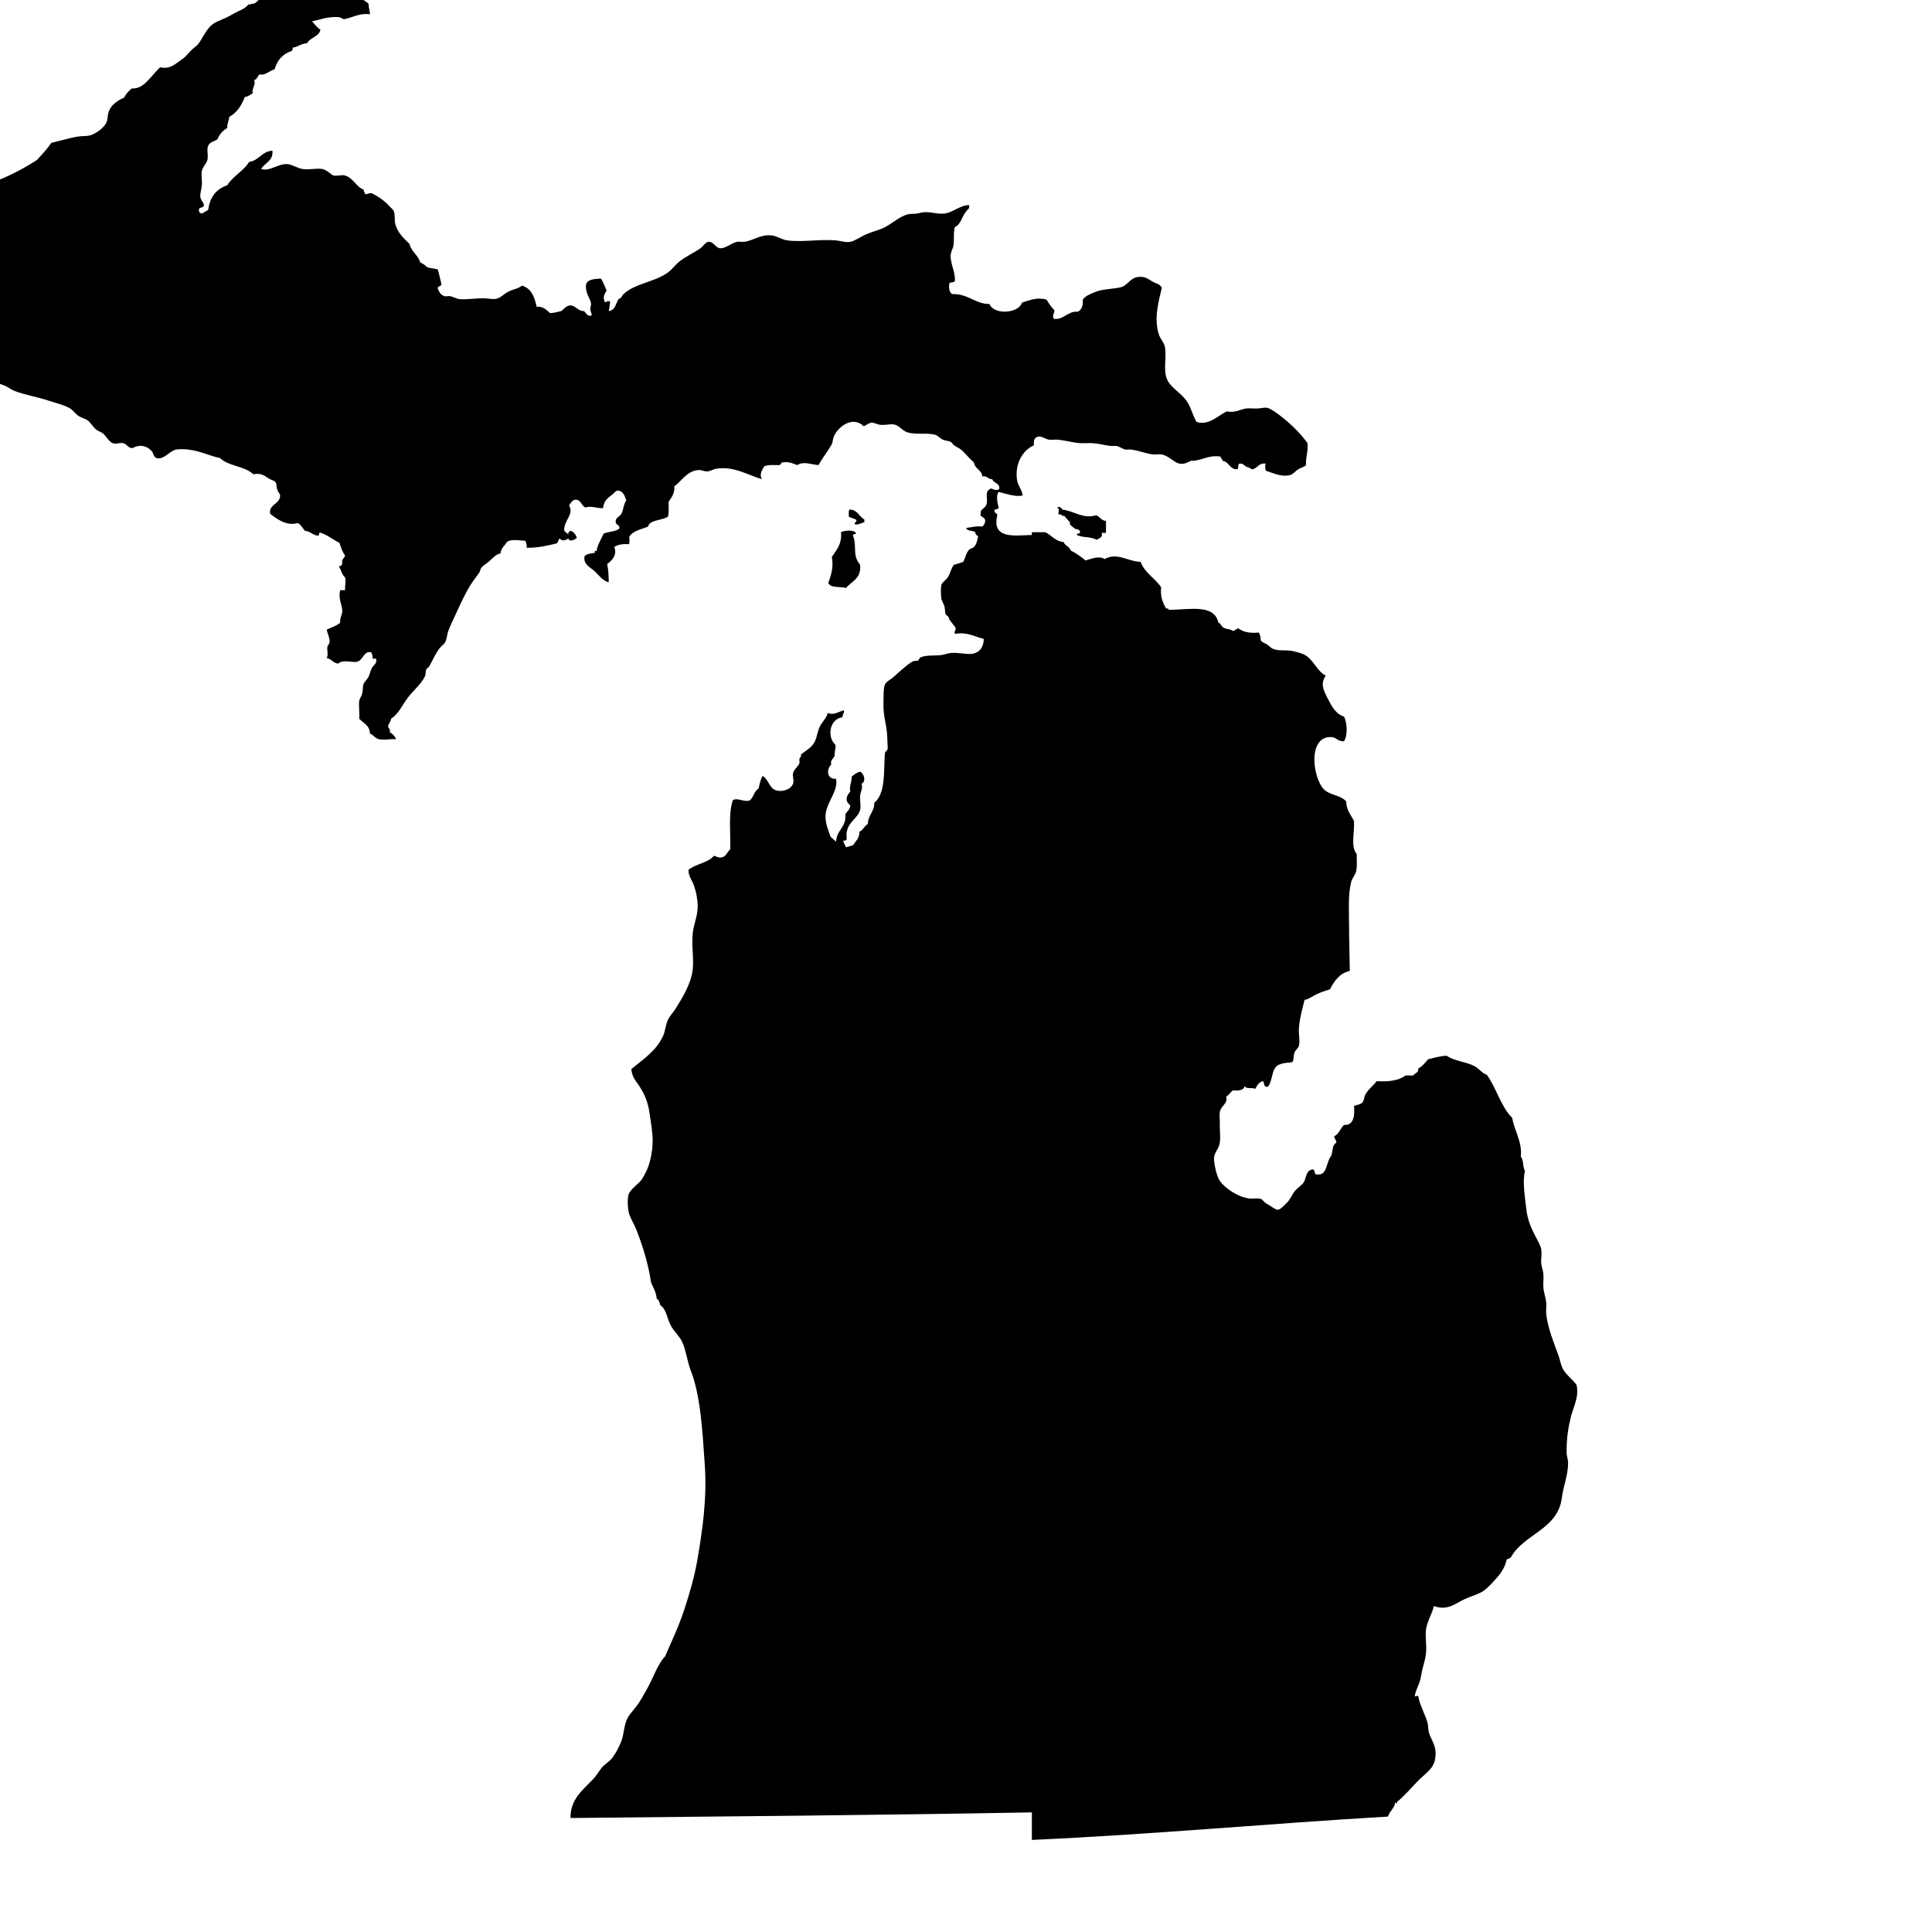
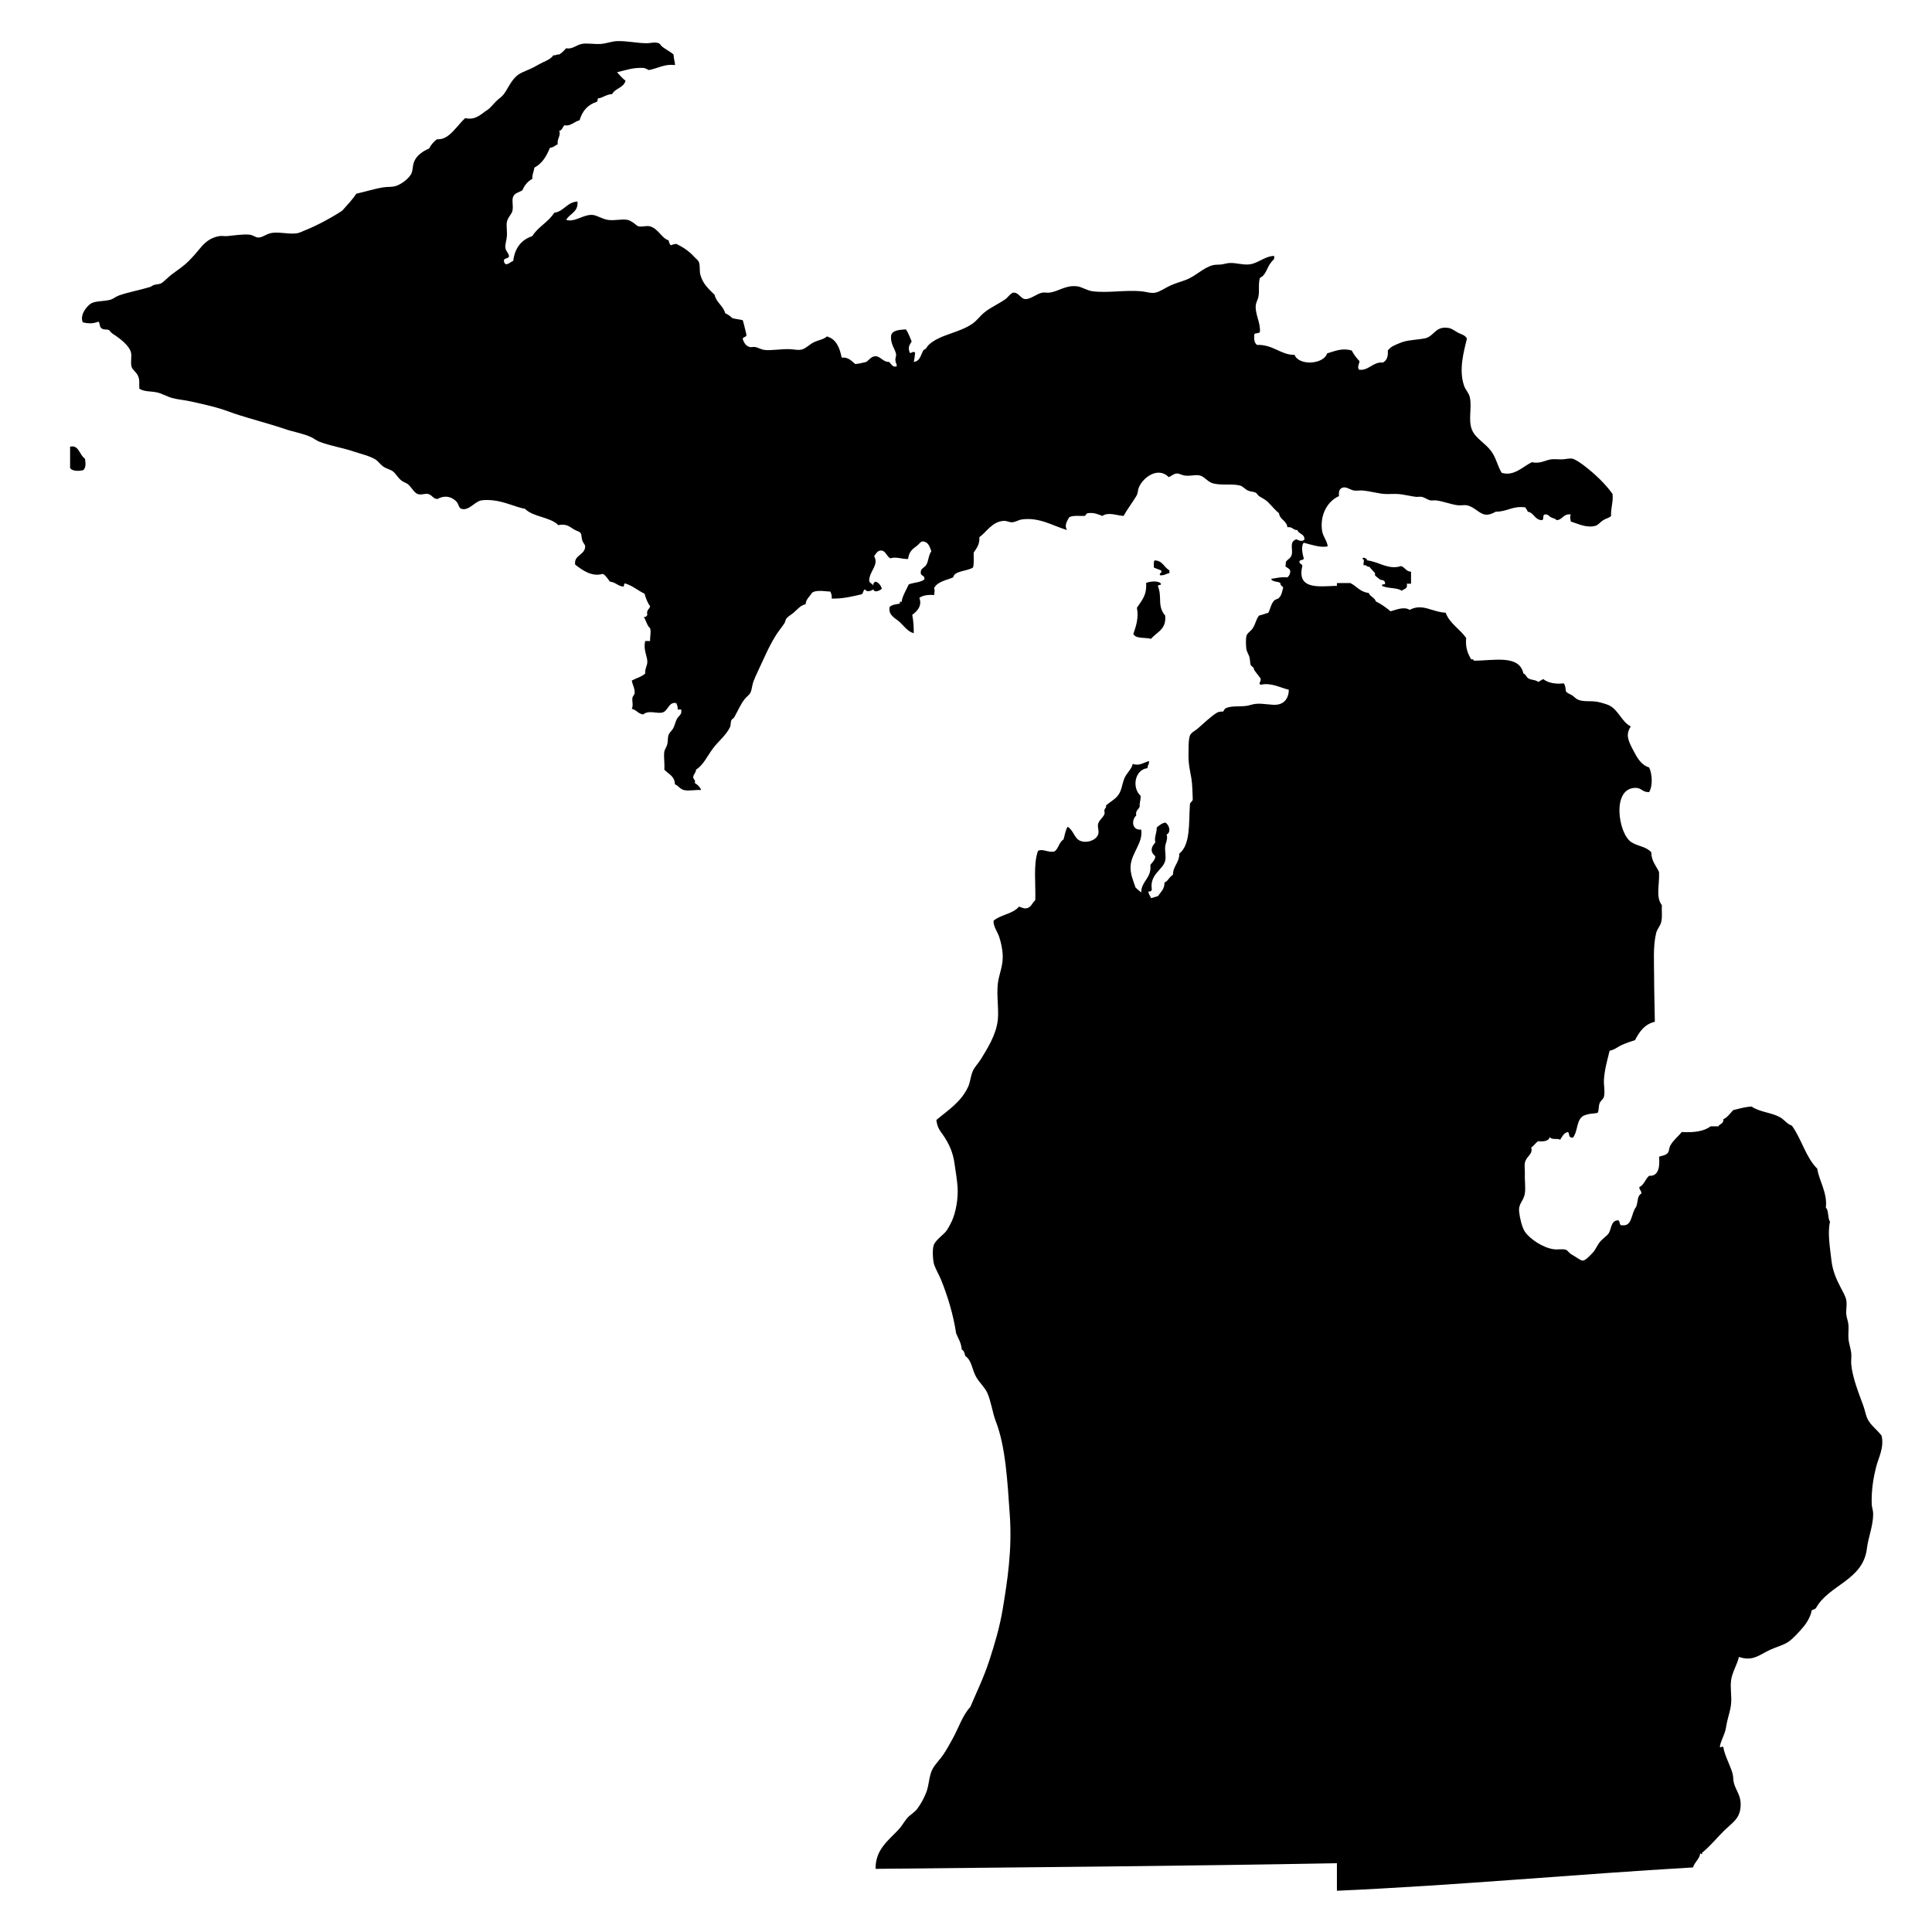
- <svg xmlns="http://www.w3.org/2000/svg" viewBox="150 80 190 190" aria-label="Map of Michigan">
+ <svg xmlns="http://www.w3.org/2000/svg" viewBox="120 75 190 190" aria-label="Map of Michigan">
  <path id="michigan" name="Michigan" d="M128.144,106.697c0.578,0.153,1.097,0.124,1.528-0.068   c0.177,0.124,0.1,0.504,0.277,0.625c0.188,0.218,0.537,0.1,0.767,0.207c0.065,0.032,0.206,0.259,0.349,0.351   c0.689,0.439,1.609,1.13,1.805,1.805c0.124,0.422-0.064,0.958,0.07,1.457c0.095,0.342,0.555,0.552,0.691,1.044   c0.123,0.431,0.029,0.623,0.076,1.112c0.496,0.304,1.074,0.233,1.664,0.348c0.53,0.101,1.002,0.404,1.527,0.555   c0.561,0.159,1.257,0.207,1.87,0.345c1.05,0.242,2.048,0.445,3.062,0.767c0.396,0.121,0.779,0.28,1.187,0.416   c1.669,0.558,3.374,0.974,4.997,1.528c0.844,0.289,1.734,0.428,2.507,0.764c0.325,0.142,0.579,0.366,0.897,0.49   c1.097,0.419,2.295,0.593,3.404,0.971c0.707,0.242,1.48,0.401,2.088,0.764c0.289,0.174,0.483,0.493,0.767,0.696   c0.308,0.218,0.696,0.286,0.968,0.484c0.26,0.195,0.49,0.637,0.838,0.903c0.183,0.15,0.454,0.218,0.625,0.351   c0.365,0.295,0.607,0.844,0.968,0.971c0.366,0.13,0.72-0.083,1.044,0c0.396,0.104,0.479,0.499,0.908,0.487   c0.809-0.445,1.481-0.156,1.877,0.277c0.2,0.23,0.206,0.61,0.478,0.696c0.731,0.219,1.304-0.723,1.952-0.834   c0.331-0.056,0.809-0.042,1.175,0c1.197,0.139,2.147,0.646,3.126,0.834c0.809,0.817,2.467,0.785,3.27,1.599   c0.832-0.171,1.139,0.188,1.527,0.416c0.378,0.219,0.543,0.174,0.696,0.416c0.077,0.127,0.048,0.437,0.142,0.696   c0.094,0.266,0.271,0.38,0.277,0.555c0.006,0.867-1.156,0.861-0.979,1.805c0.673,0.522,1.628,1.233,2.714,0.906   c0.313,0.168,0.479,0.489,0.696,0.764c0.555,0.05,0.772,0.434,1.315,0.487c0.159-0.029-0.029-0.41,0.283-0.277   c0.69,0.23,1.168,0.679,1.805,0.971c0.137,0.466,0.302,0.906,0.555,1.25c-0.076,0.292-0.389,0.348-0.277,0.835   c-0.059,0.121-0.129,0.239-0.348,0.207c0.236,0.348,0.307,0.853,0.625,1.112c0.113,0.442-0.023,0.67,0,1.254   c-0.158,0-0.33,0-0.483,0c-0.218,0.888,0.23,1.496,0.206,2.083c-0.012,0.357-0.259,0.684-0.206,1.112   c-0.342,0.325-0.885,0.46-1.321,0.693c0.082,0.472,0.318,0.776,0.277,1.251c-0.012,0.147-0.178,0.268-0.207,0.419   c-0.076,0.359,0.112,0.734-0.07,1.112c0.46,0.094,0.625,0.49,1.115,0.555c0.572-0.481,1.393-0.024,1.941-0.207   c0.524-0.177,0.59-1.08,1.32-0.906c0.071,0.18,0.166,0.342,0.137,0.625c0.135,0.032,0.418-0.094,0.354,0.139   c0.053,0.351-0.271,0.501-0.419,0.767c-0.159,0.274-0.2,0.607-0.354,0.899c-0.111,0.245-0.383,0.431-0.478,0.696   c-0.095,0.248-0.047,0.646-0.142,0.973c-0.076,0.254-0.248,0.458-0.277,0.693c-0.076,0.504,0.053,1.109,0,1.74   c0.39,0.44,1.033,0.628,1.045,1.458c0.283,0.062,0.472,0.454,0.896,0.558c0.508,0.115,1.209-0.056,1.67,0   c0-0.166-0.354-0.572-0.626-0.696c0.165-0.269-0.212-0.401-0.136-0.625c0.041-0.28,0.271-0.377,0.271-0.693   c0.731-0.448,1.092-1.318,1.67-2.088c0.531-0.705,1.291-1.298,1.67-2.083c0.1-0.209,0.035-0.472,0.141-0.696   c0.029-0.083,0.219-0.174,0.277-0.277c0.39-0.688,0.607-1.266,1.039-1.806c0.183-0.233,0.447-0.383,0.561-0.628   c0.141-0.313,0.158-0.711,0.271-1.039c0.123-0.33,0.271-0.667,0.418-0.974c0.602-1.268,1.092-2.475,1.806-3.613   c0.271-0.431,0.607-0.832,0.837-1.183c0.096-0.154,0.102-0.354,0.207-0.484c0.142-0.18,0.442-0.345,0.696-0.558   c0.413-0.351,0.679-0.729,1.181-0.832c0.047-0.534,0.412-0.743,0.619-1.115c0.43-0.366,1.58-0.106,1.811-0.136   c0.089,0.186,0.172,0.383,0.142,0.696c1.127,0.018,2.013-0.212,2.921-0.419c0.206-0.068,0.141-0.413,0.342-0.487   c0.219,0.315,0.584,0.145,0.838,0c0.082,0.383,0.672,0.1,0.832-0.071c-0.118-0.321-0.289-0.593-0.625-0.693   c-0.271,0.121-0.219,0.301-0.207,0.416c-0.07-0.23-0.365-0.239-0.419-0.487c0.012-0.997,0.991-1.537,0.489-2.431   c0.219-0.321,0.36-0.563,0.685-0.557c0.46,0.015,0.555,0.616,0.909,0.764c0.613-0.18,1.097,0.086,1.74,0.071   c0.105-0.761,0.454-0.988,0.896-1.318c0.201-0.147,0.313-0.398,0.561-0.416c0.549,0.053,0.672,0.525,0.832,0.971   c-0.283,0.392-0.266,0.932-0.484,1.318c-0.165,0.292-0.584,0.375-0.555,0.764c-0.041,0.389,0.449,0.248,0.349,0.696   c-0.378,0.301-1.062,0.286-1.534,0.487c-0.242,0.54-0.66,1.212-0.696,1.737c-0.118-0.126-0.265,0.018-0.136,0.139   c-0.389,0.077-0.826,0.101-1.044,0.345c-0.165,0.829,0.613,1.121,0.974,1.46c0.431,0.401,0.791,0.947,1.393,1.115   c0.018-0.466-0.018-1.177-0.143-1.808c0.496-0.36,0.998-0.903,0.697-1.667c0.33-0.245,0.831-0.325,1.457-0.28   c0.029-0.322,0.082-0.398,0-0.693c0.336-0.637,1.191-0.758,1.875-1.044c0.102-0.664,1.357-0.584,1.947-0.97   c0.112-0.398,0.059-0.961,0.064-1.46c0.271-0.434,0.608-0.781,0.561-1.528c0.703-0.478,1.252-1.561,2.438-1.599   c0.248-0.006,0.501,0.142,0.761,0.139c0.324-0.003,0.655-0.233,0.968-0.277c1.734-0.242,3.014,0.611,4.454,1.042   c-0.296-0.472,0.012-0.879,0.206-1.251c0.342-0.212,0.985-0.124,1.528-0.139c0.142-0.065,0.142-0.274,0.349-0.274   c0.619-0.071,0.979,0.127,1.386,0.274c0.626-0.407,1.345-0.05,2.089,0c0.271-0.499,0.873-1.33,1.25-1.944   c0.189-0.31,0.124-0.561,0.277-0.906c0.413-0.944,1.858-2.026,2.914-0.97c0.277-0.091,0.438-0.313,0.768-0.348   c0.277-0.029,0.502,0.174,0.902,0.209c0.531,0.044,1.074-0.133,1.457,0c0.438,0.15,0.744,0.637,1.251,0.764   c0.88,0.215,1.817,0.003,2.638,0.206c0.271,0.068,0.483,0.357,0.767,0.49c0.266,0.118,0.578,0.112,0.767,0.207   c0.143,0.071,0.189,0.245,0.342,0.348c0.36,0.236,0.578,0.304,0.838,0.555c0.378,0.363,0.75,0.843,1.115,1.115   c0.083,0.655,0.75,0.723,0.832,1.39c0.502-0.089,0.531,0.292,0.974,0.274c0.13,0.404,0.708,0.356,0.696,0.905   c-0.095,0.274-0.643,0.121-0.773,0c-0.767,0.233-0.33,0.953-0.478,1.528c-0.106,0.386-0.448,0.448-0.561,0.696   c-0.054,0.115,0.018,0.248-0.065,0.416c0.143,0.18,0.426,0.215,0.484,0.484c0,0.304-0.118,0.483-0.277,0.625   c-0.648-0.067-1.08,0.08-1.599,0.139c0.095,0.345,0.661,0.222,0.902,0.419c0,0.233,0.159,0.301,0.283,0.416   c-0.106,0.39-0.13,0.74-0.419,1.044c-0.123,0.124-0.371,0.139-0.489,0.277c-0.295,0.333-0.343,0.773-0.555,1.18   c-0.313,0.088-0.584,0.209-0.909,0.277c-0.289,0.318-0.342,0.823-0.625,1.25c-0.183,0.292-0.543,0.455-0.625,0.764   c-0.07,0.298-0.053,0.935,0,1.322c0.035,0.18,0.266,0.619,0.283,0.693c0.094,0.307,0.07,0.672,0.136,0.835   c0.035,0.083,0.218,0.18,0.283,0.28c0.041,0.062,0.035,0.162,0.065,0.207c0.205,0.307,0.471,0.61,0.625,0.832   c0.082,0.387-0.266,0.425,0,0.625c1.067-0.236,1.923,0.289,2.778,0.49c0,0.746-0.366,1.339-1.108,1.46   c-0.585,0.091-1.381-0.147-2.154-0.071c-0.324,0.03-0.643,0.174-0.973,0.207c-0.703,0.074-1.398-0.023-1.947,0.209   c-0.147,0.065-0.189,0.224-0.283,0.348c-0.23-0.033-0.384,0.026-0.549,0.071c-0.678,0.41-1.346,1.083-1.947,1.596   c-0.277,0.236-0.643,0.38-0.767,0.693c-0.153,0.425-0.124,1.245-0.136,1.879c-0.018,0.95,0.178,1.699,0.277,2.289   c0.118,0.69,0.101,1.396,0.142,2.085c-0.018,0.266-0.289,0.266-0.283,0.558c-0.118,1.752,0.083,3.885-1.038,4.793   c0,0.905-0.613,1.191-0.631,2.085c-0.414,0.248-0.443,0.59-0.832,0.764c0.018,0.658-0.378,0.92-0.625,1.321   c-0.213,0.083-0.461,0.139-0.691,0.207c-0.135-0.325-0.194-0.301-0.277-0.625c0.054-0.059,0.372,0.033,0.343-0.277   c-0.2-1.48,1.114-1.876,1.321-2.778c0.106-0.458-0.047-0.938,0-1.39c0.047-0.407,0.295-0.761,0.136-1.183   c0.501-0.225,0.229-1.027-0.136-1.18c-0.359,0.077-0.59,0.289-0.832,0.484c0.012,0.584-0.266,0.953-0.135,1.46   c-0.166,0.221-0.402,0.458-0.354,0.835c0.041,0.289,0.2,0.348,0.354,0.555c-0.048,0.398-0.313,0.575-0.49,0.834   c0.13,1.333-0.873,1.534-0.902,2.708c-0.189-0.159-0.378-0.315-0.555-0.484c-0.248-0.731-0.52-1.336-0.49-2.085   c0.06-1.295,1.257-2.315,1.045-3.613c-0.933,0.091-0.974-0.968-0.484-1.389c-0.111-0.525,0.26-0.572,0.342-0.903   c-0.041-0.41,0.125-0.62,0.077-1.042c-0.867-0.779-0.578-2.569,0.69-2.711c-0.012-0.295,0.184-0.375,0.142-0.693   c-0.501,0.126-0.95,0.516-1.599,0.274c-0.112,0.54-0.631,0.926-0.838,1.46c-0.254,0.681-0.242,1.23-0.69,1.737   c-0.33,0.369-0.702,0.543-1.114,0.903c0.1,0.191-0.083,0.224-0.137,0.419c-0.035,0.112,0.042,0.301,0,0.416   c-0.123,0.333-0.537,0.599-0.625,0.973c-0.082,0.322,0.124,0.708,0,1.042c-0.213,0.563-1.074,0.87-1.74,0.625   c-0.596-0.221-0.66-1.021-1.251-1.389c-0.229,0.331-0.283,0.826-0.413,1.25c-0.448,0.251-0.478,0.92-0.902,1.18   c-0.666,0.13-1.057-0.295-1.604-0.068c-0.483,1.33-0.212,3.257-0.271,4.861c-0.271,0.201-0.378,0.655-0.761,0.767   c-0.354,0.097-0.496-0.033-0.838-0.142c-0.584,0.72-1.806,0.791-2.502,1.389c-0.029,0.59,0.378,1.059,0.555,1.599   c0.184,0.561,0.342,1.251,0.348,1.947c0.006,0.994-0.395,1.805-0.483,2.64c-0.136,1.209,0.106,2.381,0,3.543   c-0.147,1.478-1.044,2.867-1.669,3.891c-0.254,0.404-0.596,0.75-0.768,1.112c-0.248,0.531-0.266,1.121-0.483,1.599   c-0.702,1.513-1.959,2.286-3.127,3.266c0.101,0.799,0.372,1.056,0.696,1.528c0.549,0.82,0.955,1.658,1.104,2.85   c0.094,0.699,0.218,1.324,0.283,2.153c0.094,1.207-0.189,2.613-0.555,3.404c-0.143,0.31-0.342,0.679-0.49,0.903   c-0.277,0.431-1.168,0.967-1.315,1.531c-0.147,0.531-0.035,1.593,0.065,1.873c0.183,0.508,0.483,0.997,0.701,1.531   c0.626,1.572,1.174,3.342,1.457,5.21c0.207,0.504,0.502,0.932,0.555,1.598c0.23,0.092,0.271,0.381,0.343,0.626   c0.638,0.437,0.649,1.28,1.044,2.015c0.313,0.578,0.85,1.035,1.115,1.599c0.365,0.782,0.531,2.021,0.832,2.778   c0.979,2.514,1.156,5.918,1.387,9.239c0.247,3.46-0.248,6.558-0.691,9.241c-0.301,1.797-0.796,3.469-1.32,5.071   c-0.549,1.692-1.293,3.203-1.877,4.587c-0.761,0.811-1.121,2.012-1.74,3.127c-0.283,0.514-0.572,1.038-0.896,1.527   c-0.324,0.487-0.773,0.912-1.045,1.39c-0.371,0.638-0.371,1.628-0.625,2.292c-0.213,0.555-0.531,1.178-0.908,1.67   c-0.295,0.389-0.75,0.61-1.039,0.971c-0.271,0.342-0.489,0.749-0.837,1.115c-0.985,1.037-2.26,1.967-2.218,3.818   c15.149-0.156,30.341-0.277,45.367-0.554c0,0.903,0,1.802,0,2.708c11.847-0.531,23.374-1.617,35.02-2.295   c0.143-0.514,0.727-0.93,0.691-1.389c0.342,0.212,0.146-0.024,0.212-0.068c0.743-0.575,1.534-1.555,2.218-2.221   c0.732-0.699,1.393-1.074,1.534-2.086c0.165-1.225-0.384-1.67-0.626-2.502c-0.094-0.313-0.053-0.666-0.141-0.973   c-0.23-0.82-0.785-1.773-0.902-2.572c-0.102-0.192-0.277,0.123-0.349-0.068c0.112-0.566,0.343-0.961,0.483-1.389   c0.112-0.319,0.137-0.611,0.213-0.975c0.123-0.602,0.359-1.206,0.412-1.875c0.071-0.75-0.1-1.531,0-2.293   c0.113-0.799,0.626-1.596,0.768-2.291c1.381,0.48,2.059-0.236,3.063-0.697c0.666-0.307,1.374-0.469,1.869-0.834   c0.443-0.322,0.944-0.885,1.322-1.318c0.442-0.505,0.814-1.156,0.908-1.738c0.142-0.062,0.307-0.109,0.413-0.206   c1.263-2.304,4.619-2.729,5.009-5.838c0.136-1.15,0.637-2.289,0.619-3.475c-0.006-0.315-0.13-0.626-0.142-0.903   c-0.041-1.4,0.165-2.596,0.419-3.613c0.242-0.971,0.82-1.935,0.555-3.127c-0.431-0.592-1.067-1.006-1.393-1.666   c-0.171-0.363-0.247-0.87-0.419-1.321c-0.431-1.192-1.05-2.696-1.174-4.03c-0.035-0.38,0.041-0.736,0-1.108   c-0.053-0.478-0.241-0.956-0.277-1.46c-0.029-0.425,0.036-0.873,0-1.322c-0.029-0.351-0.177-0.688-0.212-1.041   c-0.035-0.439,0.082-0.936,0-1.389c-0.065-0.372-0.343-0.844-0.555-1.251c-0.407-0.778-0.779-1.593-0.902-2.638   c-0.148-1.286-0.401-2.761-0.143-3.823c-0.247-0.357-0.1-1.103-0.412-1.389c0.183-1.445-0.69-2.699-0.838-3.823   c-1.133-1.112-1.552-2.938-2.502-4.239c-0.466-0.142-0.725-0.581-1.18-0.832c-0.844-0.466-1.971-0.49-2.778-1.044   c-0.685,0.033-1.216,0.218-1.806,0.348c-0.307,0.318-0.549,0.699-0.973,0.903c0.053,0.445-0.354,0.437-0.49,0.693   c-0.248,0-0.508,0-0.762,0c-0.643,0.493-1.633,0.634-2.843,0.561c-0.308,0.41-0.809,0.776-1.115,1.318   c-0.136,0.236-0.106,0.579-0.277,0.764c-0.2,0.215-0.542,0.245-0.838,0.348c0.077,0.793,0.042,1.95-0.974,1.873   c-0.377,0.319-0.489,0.897-0.967,1.115c-0.006,0.28,0.218,0.333,0.206,0.625c-0.425,0.254-0.318,0.726-0.489,1.248   c-0.029,0.103-0.143,0.209-0.201,0.348c-0.33,0.729-0.324,1.623-1.186,1.531c-0.354,0.053-0.177-0.428-0.419-0.49   c-0.702,0.036-0.638,0.791-0.902,1.251c-0.142,0.256-0.608,0.534-0.903,0.902c-0.271,0.342-0.424,0.776-0.695,1.044   c-0.283,0.292-0.69,0.759-0.968,0.767c-0.236,0.004-0.72-0.395-0.909-0.489c-0.377-0.187-0.436-0.331-0.689-0.555   c-0.366-0.142-0.82-0.015-1.251-0.071c-1.044-0.133-2.366-1.009-2.85-1.734c-0.283-0.431-0.495-1.331-0.561-1.95   c-0.083-0.858,0.442-1.03,0.561-1.803c0.089-0.572-0.029-1.356,0-2.018c0.012-0.339-0.054-0.664,0-0.973   c0.118-0.685,0.832-0.838,0.626-1.528c0.277-0.165,0.418-0.457,0.689-0.625c0.313,0.059,1.098,0.044,1.115-0.416   c0.219,0.345,0.785,0.097,1.045,0.28c0.193-0.316,0.348-0.669,0.76-0.764c0.207,0.153-0.018,0.581,0.49,0.555   c0.525-0.643,0.307-1.726,1.039-2.153c0.07-0.039,0.324-0.115,0.418-0.142c0.266-0.071,0.59-0.065,0.974-0.139   c0.153-0.274,0.065-0.623,0.206-0.971c0.101-0.245,0.36-0.386,0.42-0.625c0.123-0.54-0.048-1.171,0-1.738   c0.082-1.056,0.354-1.938,0.555-2.782c0.459-0.073,0.79-0.377,1.18-0.554c0.418-0.189,0.838-0.336,1.321-0.487   c0.425-0.829,0.938-1.566,1.946-1.805c-0.018-1.596-0.07-2.979-0.07-4.31c0-1.563-0.124-3.139,0.207-4.446   c0.094-0.362,0.4-0.672,0.488-1.041c0.131-0.549,0.03-1.127,0.065-1.669c-0.631-0.832-0.212-1.944-0.277-3.266   c-0.289-0.611-0.749-1.053-0.767-1.944c-0.555-0.584-1.239-0.546-1.936-0.974c-1.321-0.802-2.012-5.469,0.479-5.348   c0.514,0.023,0.596,0.437,1.25,0.413c0.378-0.637,0.301-1.799,0-2.427c-0.802-0.239-1.191-0.971-1.592-1.741   c-0.49-0.941-0.732-1.504-0.213-2.289c-0.92-0.472-1.191-1.622-2.153-2.085c-0.277-0.136-0.974-0.315-1.181-0.348   c-0.678-0.106-1.314,0.036-1.875-0.209c-0.207-0.091-0.378-0.304-0.555-0.416c-0.207-0.135-0.473-0.188-0.626-0.416   c-0.023-0.301-0.053-0.596-0.206-0.764c-0.908,0.097-1.558-0.071-2.018-0.419c-0.178,0.083-0.313,0.198-0.49,0.28   c-0.283-0.242-0.666-0.159-0.967-0.351c-0.207-0.124-0.248-0.41-0.49-0.484c-0.395-1.858-2.855-1.274-4.861-1.25   c-0.018-0.124-0.117-0.159-0.277-0.139c-0.313-0.546-0.584-1.127-0.489-2.085c-0.597-0.909-1.61-1.401-2.019-2.501   c-1.309-0.05-2.276-0.958-3.539-0.277c-0.555-0.363-1.369,0.006-1.876,0.139c-0.442-0.366-0.909-0.708-1.451-0.973   c-0.118-0.401-0.566-0.458-0.702-0.835c-0.844-0.08-1.18-0.667-1.805-0.971c-0.414,0-0.832,0-1.252,0   c-0.182-0.021,0.065,0.387-0.206,0.277c-1.64,0.059-3.829,0.384-3.263-1.944c0.006-0.239-0.295-0.177-0.283-0.416   c-0.018-0.271,0.42-0.091,0.42-0.351c-0.107-0.38-0.296-1.188,0-1.528c0.73,0.18,1.687,0.525,2.359,0.348   c-0.064-0.552-0.473-0.968-0.555-1.528c-0.23-1.622,0.572-2.926,1.664-3.404c-0.048-0.54,0.082-0.737,0.354-0.835   c0.348-0.126,0.726,0.209,1.109,0.28c0.26,0.047,0.572-0.023,0.832,0c0.885,0.077,1.568,0.319,2.295,0.345   c0.377,0.015,0.767-0.023,1.18,0c0.602,0.035,1.209,0.215,1.805,0.28c0.184,0.018,0.384-0.039,0.561,0   c0.289,0.056,0.555,0.277,0.832,0.345c0.159,0.038,0.396-0.021,0.555,0c0.791,0.097,1.569,0.431,2.219,0.487   c0.289,0.026,0.584-0.053,0.838,0c0.719,0.15,1.191,0.796,1.74,0.902c0.436,0.088,0.844-0.136,1.103-0.277   c1.127,0.015,1.628-0.599,2.921-0.419c0.035,0.177,0.188,0.233,0.212,0.419c0.644,0.101,0.667,0.814,1.392,0.835   c0.271-0.026,0-0.596,0.349-0.558c0.236-0.047,0.384,0.189,0.549,0.277c0.188,0.104,0.413,0.109,0.561,0.28   c0.607-0.036,0.638-0.661,1.392-0.558c-0.117,0.23-0.041,0.445,0,0.693c0.721,0.224,1.547,0.664,2.432,0.419   c0.26-0.071,0.483-0.384,0.761-0.555c0.289-0.18,0.602-0.212,0.767-0.419c-0.047-0.808,0.23-1.295,0.143-2.153   c-0.686-0.982-1.765-2.003-2.785-2.779c-0.354-0.274-0.885-0.637-1.18-0.696c-0.283-0.05-0.613,0.053-0.968,0.07   c-0.401,0.018-0.796-0.05-1.121,0c-0.536,0.08-1.091,0.46-1.876,0.28c-0.873,0.407-1.758,1.428-2.979,1.039   c-0.454-0.791-0.536-1.475-1.044-2.153c-0.596-0.788-1.552-1.257-1.877-2.085c-0.383-0.968,0.019-2.145-0.205-3.195   c-0.09-0.401-0.438-0.749-0.561-1.112c-0.555-1.59-0.024-3.393,0.277-4.655c-0.184-0.345-0.543-0.41-0.838-0.555   c-0.295-0.15-0.62-0.434-0.969-0.487c-1.25-0.195-1.368,0.688-2.152,0.974c-0.195,0.068-0.537,0.109-0.768,0.139   c-0.938,0.124-1.227,0.118-1.805,0.345c-0.584,0.236-0.944,0.357-1.251,0.764c0.054,0.611-0.118,0.994-0.489,1.186   c-0.944-0.121-1.41,0.846-2.354,0.693c-0.177-0.31,0.036-0.534,0.06-0.834c-0.289-0.307-0.555-0.643-0.762-1.044   c-0.926-0.286-1.652,0.05-2.424,0.28c-0.337,1.085-2.768,1.248-3.204,0.139c-1.321,0.038-2.106-1.03-3.682-0.974   c-0.259-0.177-0.324-0.551-0.276-1.041c0.094-0.183,0.524-0.03,0.56-0.277c0.042-0.891-0.46-1.664-0.419-2.501   c0.012-0.339,0.23-0.658,0.277-0.974c0.101-0.631-0.041-1.248,0.142-1.805c0.614-0.265,0.685-1.068,1.109-1.528   c0.089-0.212,0.384-0.221,0.277-0.625c-0.886,0.009-1.593,0.744-2.431,0.832c-0.667,0.074-1.274-0.168-1.947-0.136   c-0.225,0.006-0.514,0.103-0.761,0.136c-0.283,0.041-0.602,0.015-0.838,0.068c-0.968,0.23-1.729,1.1-2.708,1.46   c-0.508,0.192-1.038,0.333-1.527,0.558c-0.496,0.227-1.021,0.61-1.457,0.693c-0.484,0.091-0.915-0.095-1.393-0.136   c-1.57-0.147-3.269,0.194-4.791,0c-0.555-0.074-1.032-0.431-1.533-0.49c-1.133-0.127-1.765,0.499-2.709,0.625   c-0.218,0.029-0.489-0.039-0.695,0c-0.59,0.112-1.18,0.702-1.734,0.628c-0.396-0.056-0.613-0.664-1.109-0.628   c-0.254,0.021-0.537,0.46-0.768,0.628c-0.625,0.452-1.428,0.791-2.088,1.319c-0.413,0.336-0.737,0.808-1.18,1.112   c-1.352,0.935-3.18,1.036-4.301,2.083c-0.189,0.174-0.213,0.416-0.49,0.487c-0.283,0.437-0.324,1.115-0.973,1.183   c0.07-0.277,0.1-0.596,0.135-0.906c-0.242-0.254-0.46,0.227-0.555-0.068c-0.164-0.51,0.012-0.693,0.213-1.042   c-0.177-0.401-0.324-0.834-0.561-1.183c-0.619,0.05-1.286,0.056-1.451,0.558c-0.13,0.838,0.401,1.386,0.479,1.876   c0.029,0.177-0.096,0.428-0.065,0.625c0.029,0.242,0.13,0.324,0.136,0.554c-0.384,0.195-0.549-0.23-0.768-0.416   c-0.537,0.05-0.85-0.558-1.314-0.555c-0.391,0-0.585,0.292-0.903,0.555c-0.36,0.077-0.696,0.188-1.109,0.209   c-0.378-0.339-0.72-0.696-1.327-0.628c-0.195-0.979-0.531-1.826-1.457-2.085c-0.271,0.283-0.762,0.336-1.251,0.561   c-0.407,0.183-0.731,0.551-1.108,0.693c-0.408,0.15-0.75,0.024-1.252,0c-0.873-0.041-1.893,0.168-2.572,0.068   c-0.271-0.041-0.566-0.215-0.837-0.277c-0.177-0.041-0.384,0.039-0.549,0c-0.419-0.097-0.566-0.439-0.702-0.764   c-0.018-0.304,0.419-0.142,0.354-0.487c-0.135-0.552-0.224-0.977-0.354-1.39c-0.324-0.085-0.72-0.109-1.038-0.209   c-0.188-0.2-0.431-0.354-0.69-0.483c-0.207-0.744-0.867-1.039-1.045-1.809c-0.602-0.59-1.139-1.062-1.392-1.947   c-0.112-0.392-0.006-0.84-0.142-1.248c-0.059-0.192-0.301-0.354-0.484-0.555c-0.513-0.561-1.079-0.926-1.734-1.253   c-0.212,0.018-0.395,0.071-0.555,0.138c-0.105-0.132-0.188-0.277-0.206-0.486c-0.702-0.204-1.021-1.177-1.876-1.387   c-0.301-0.077-0.755,0.098-1.115,0c-0.141-0.041-0.359-0.268-0.489-0.351c-0.188-0.112-0.349-0.233-0.555-0.274   c-0.536-0.115-1.286,0.097-1.94,0c-0.578-0.089-1.092-0.469-1.535-0.49c-0.926-0.044-1.698,0.749-2.565,0.49   c0.336-0.64,1.203-0.744,1.108-1.809c-1.062,0.074-1.303,0.962-2.295,1.112c-0.561,0.923-1.592,1.372-2.146,2.292   c-1.08,0.36-1.717,1.159-1.877,2.431c-0.277,0.091-0.767,0.661-0.908,0.071c-0.082-0.431,0.49-0.209,0.49-0.555   c-0.065-0.328-0.295-0.445-0.349-0.764c-0.06-0.33,0.101-0.69,0.142-1.183c0.041-0.475-0.076-1.039,0-1.39   c0.082-0.451,0.484-0.767,0.549-1.112c0.105-0.507-0.094-1.015,0.076-1.389c0.172-0.384,0.578-0.393,0.903-0.625   c0.212-0.484,0.513-0.87,0.974-1.112c-0.023-0.454,0.152-0.717,0.206-1.112c0.761-0.39,1.192-1.127,1.522-1.944   c0.348-0.024,0.513-0.236,0.767-0.348c-0.089-0.543,0.354-0.876,0.142-1.322c0.33-0.038,0.318-0.422,0.555-0.554   c0.52,0.147,0.967-0.372,1.457-0.487c0.26-0.9,0.791-1.522,1.67-1.805c0.165-0.106,0.07-0.295,0.141-0.348   c0.349,0.012,0.826-0.407,1.393-0.419c0.289-0.581,1.145-0.611,1.311-1.319c-0.313-0.233-0.572-0.534-0.832-0.832   c0.832-0.186,1.557-0.484,2.643-0.419c0.184,0.047,0.33,0.133,0.484,0.209c0.891-0.165,1.574-0.637,2.578-0.487   c-0.041-0.51-0.125-0.545-0.148-1.041c-0.289-0.274-0.778-0.504-1.103-0.764c-0.165-0.127-0.212-0.295-0.349-0.348   c-0.424-0.159-0.743,0.006-1.256,0c-0.896-0.012-1.889-0.239-2.85-0.209c-0.525,0.018-1.074,0.248-1.594,0.277   c-0.689,0.044-1.351-0.104-1.875,0c-0.543,0.109-0.975,0.566-1.528,0.419c-0.206,0.233-0.425,0.457-0.696,0.625   c-0.26-0.05-0.301,0.118-0.561,0.068c-0.283,0.386-0.708,0.537-1.032,0.696c-0.442,0.209-0.761,0.428-1.192,0.625   c-0.602,0.277-1.097,0.404-1.521,0.835c-0.52,0.525-0.762,1.194-1.186,1.734c-0.154,0.198-0.443,0.377-0.69,0.625   c-0.271,0.265-0.608,0.693-0.832,0.834c-0.638,0.396-1.162,1.077-2.224,0.835c-0.531,0.484-1.027,1.212-1.6,1.667   c-0.318,0.251-0.66,0.434-1.186,0.416c-0.313,0.239-0.578,0.531-0.762,0.906c-0.637,0.265-1.227,0.699-1.457,1.248   c-0.218,0.499-0.105,0.932-0.348,1.322c-0.318,0.504-0.973,0.95-1.457,1.112c-0.401,0.133-0.791,0.065-1.251,0.139   c-0.831,0.13-1.711,0.413-2.644,0.623c-0.412,0.61-0.908,1.133-1.392,1.669c-0.991,0.655-2.431,1.445-3.681,1.944   c-0.248,0.101-0.561,0.251-0.762,0.28c-0.896,0.124-1.876-0.198-2.637,0c-0.461,0.118-0.785,0.428-1.191,0.416   c-0.236-0.003-0.479-0.233-0.826-0.277c-0.614-0.077-1.646,0.085-2.23,0.139c-0.225,0.023-0.496-0.044-0.762,0   c-0.873,0.142-1.439,0.643-1.875,1.183c-0.408,0.49-0.679,0.814-1.115,1.248c-0.531,0.542-1.092,0.888-1.664,1.321   c-0.377,0.292-0.666,0.605-0.973,0.835c-0.219,0.162-0.443,0.121-0.762,0.209c-0.177,0.047-0.271,0.159-0.419,0.207   c-1.021,0.31-2.136,0.507-3.056,0.834c-0.318,0.112-0.549,0.333-0.832,0.416c-0.607,0.171-1.451,0.115-1.876,0.348   C128.598,105.028,127.801,105.96,128.144,106.697z" />
  <path d="M128.356,120.107c-0.543-0.331-0.59-1.393-1.463-1.18c0,0.696,0,1.389,0,2.085   c0.166,0.336,0.902,0.345,1.322,0.209C128.457,120.942,128.427,120.553,128.356,120.107z" />
  <path d="M258.767,131.225c-0.489-0.021-0.596-0.428-0.974-0.555   c-1.244,0.407-2.194-0.428-3.333-0.558c-0.018-0.198-0.437-0.392-0.489-0.139c0.283-0.026,0.076,0.434,0.135,0.625   c0.324-0.085,0.277,0.192,0.566,0.139c0.16,0.221,0.378,0.416,0.549,0.625c0.035,0.041-0.029,0.165,0,0.209   c0.059,0.085,0.354,0.327,0.484,0.416c0.129,0.083,0.454,0.03,0.489,0.28c0.147,0.354-0.354,0.062-0.277,0.345   c0.525,0.286,1.476,0.15,1.94,0.487c0.201-0.201,0.62-0.177,0.49-0.693c0.136,0,0.277,0,0.419,0   C258.767,132.013,258.767,131.62,258.767,131.225z" />
  <path d="M234.094,131.573c0.42,0.041,0.585-0.163,0.909-0.209c0-0.095,0-0.186,0-0.277   c-0.53-0.28-0.655-0.965-1.457-0.974c-0.124,0.133-0.054,0.458-0.071,0.696c0.213,0.112,0.467,0.183,0.697,0.277   C234.372,131.354,233.918,131.361,234.094,131.573z" />
  <path d="M233.198,137.827c0.555-0.675,1.534-0.915,1.387-2.295   c-0.313-0.366-0.46-0.75-0.49-1.319c-0.018-0.54-0.012-1.035-0.205-1.528c-0.065-0.253,0.313-0.059,0.283-0.277   c-0.219-0.336-1.133-0.242-1.464-0.071c0.101,1.209-0.46,1.758-0.902,2.431c0.194,1.006-0.089,1.826-0.349,2.572   C231.688,137.853,232.625,137.659,233.198,137.827z" />
</svg>
